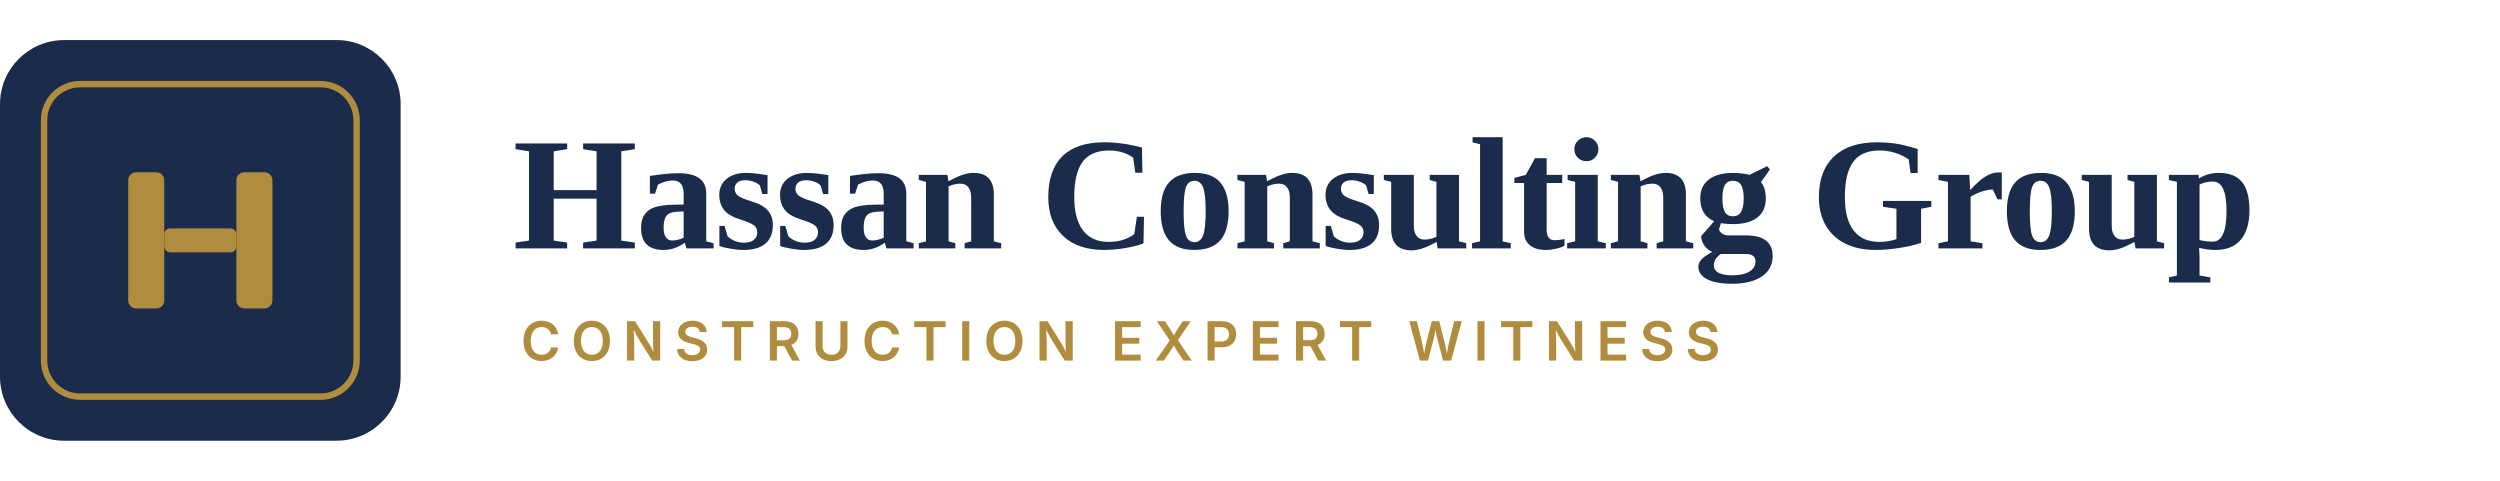
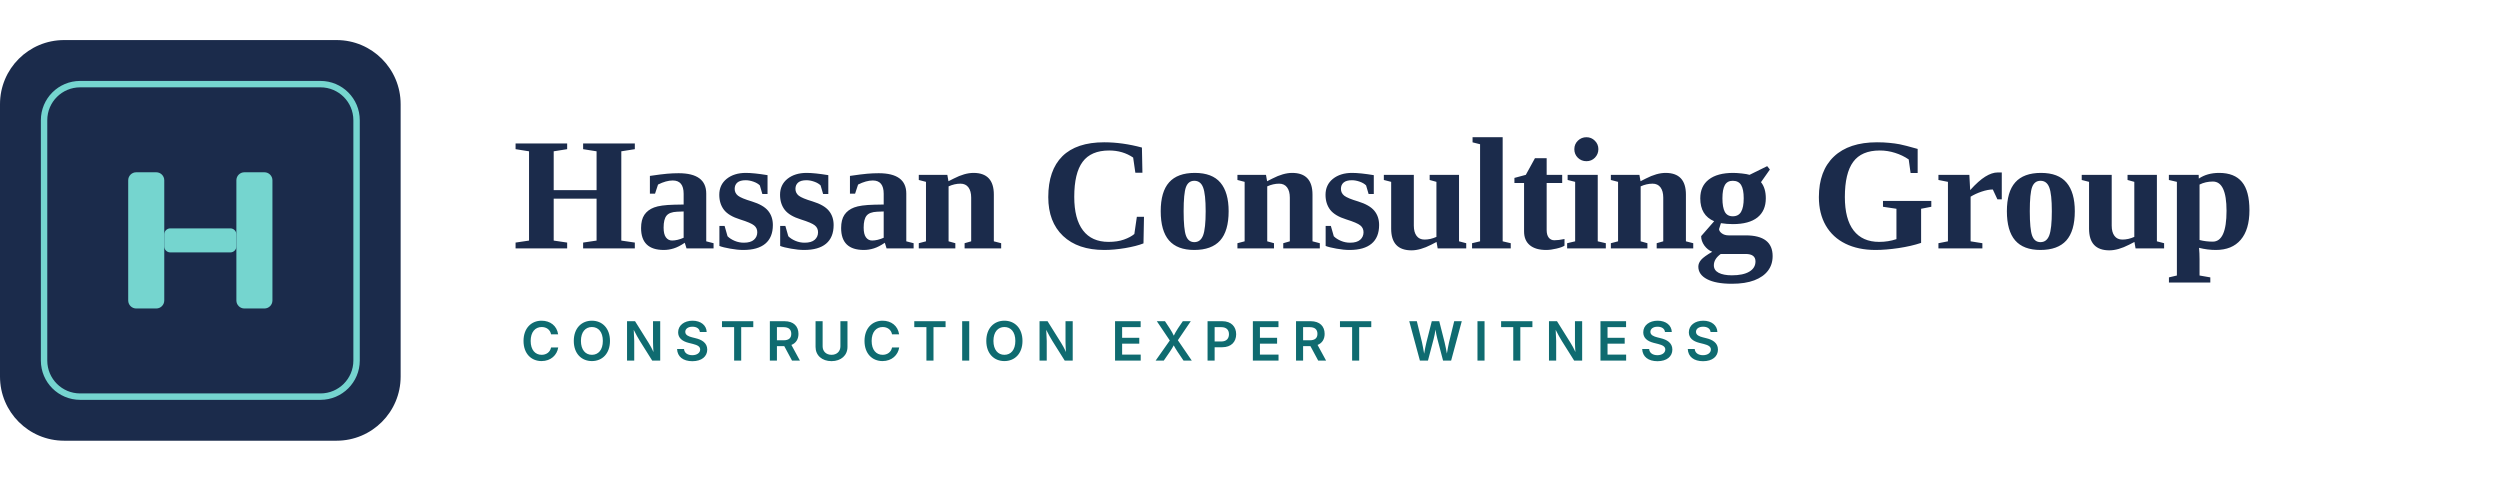
<svg xmlns="http://www.w3.org/2000/svg" viewBox="0 0 624 120" width="624" height="120" role="img" aria-label="Hassan Consulting Group — Construction Expert Witness">
  <g>
    <rect x="0" y="10" width="100" height="100" rx="16" fill="#1B2B4B" />
-     <rect x="11" y="21" width="78" height="78" rx="9" fill="none" stroke="#B08D3E" stroke-width="1.6" />
-     <rect x="32" y="43" width="9" height="34" rx="2" fill="#B08D3E" />
-     <rect x="59" y="43" width="9" height="34" rx="2" fill="#B08D3E" />
-     <rect x="41" y="57" width="18" height="6" rx="1.5" fill="#B08D3E" />
+     <rect x="11" y="21" width="78" height="78" rx="9" fill="none" stroke="#75D5CF" stroke-width="1.6" />
+     <rect x="32" y="43" width="9" height="34" rx="2" fill="#75D5CF" />
+     <rect x="59" y="43" width="9" height="34" rx="2" fill="#75D5CF" />
+     <rect x="41" y="57" width="18" height="6" rx="1.5" fill="#75D5CF" />
  </g>
  <text x="128" y="62" font-family="'Source Serif 4', Georgia, 'Times New Roman', serif" font-size="40" font-weight="600" letter-spacing="-0.4" textLength="481" lengthAdjust="spacingAndGlyphs" fill="#1B2B4B">Hassan Consulting Group</text>
-   <text x="130" y="90" font-family="Inter, system-ui, sans-serif" font-size="13.5" font-weight="600" letter-spacing="2.6" textLength="302" lengthAdjust="spacingAndGlyphs" fill="#B08D3E">CONSTRUCTION EXPERT WITNESS</text>
+   <text x="130" y="90" font-family="Inter, system-ui, sans-serif" font-size="13.5" font-weight="600" letter-spacing="2.6" textLength="302" lengthAdjust="spacingAndGlyphs" fill="#0F6B70">CONSTRUCTION EXPERT WITNESS</text>
</svg>
